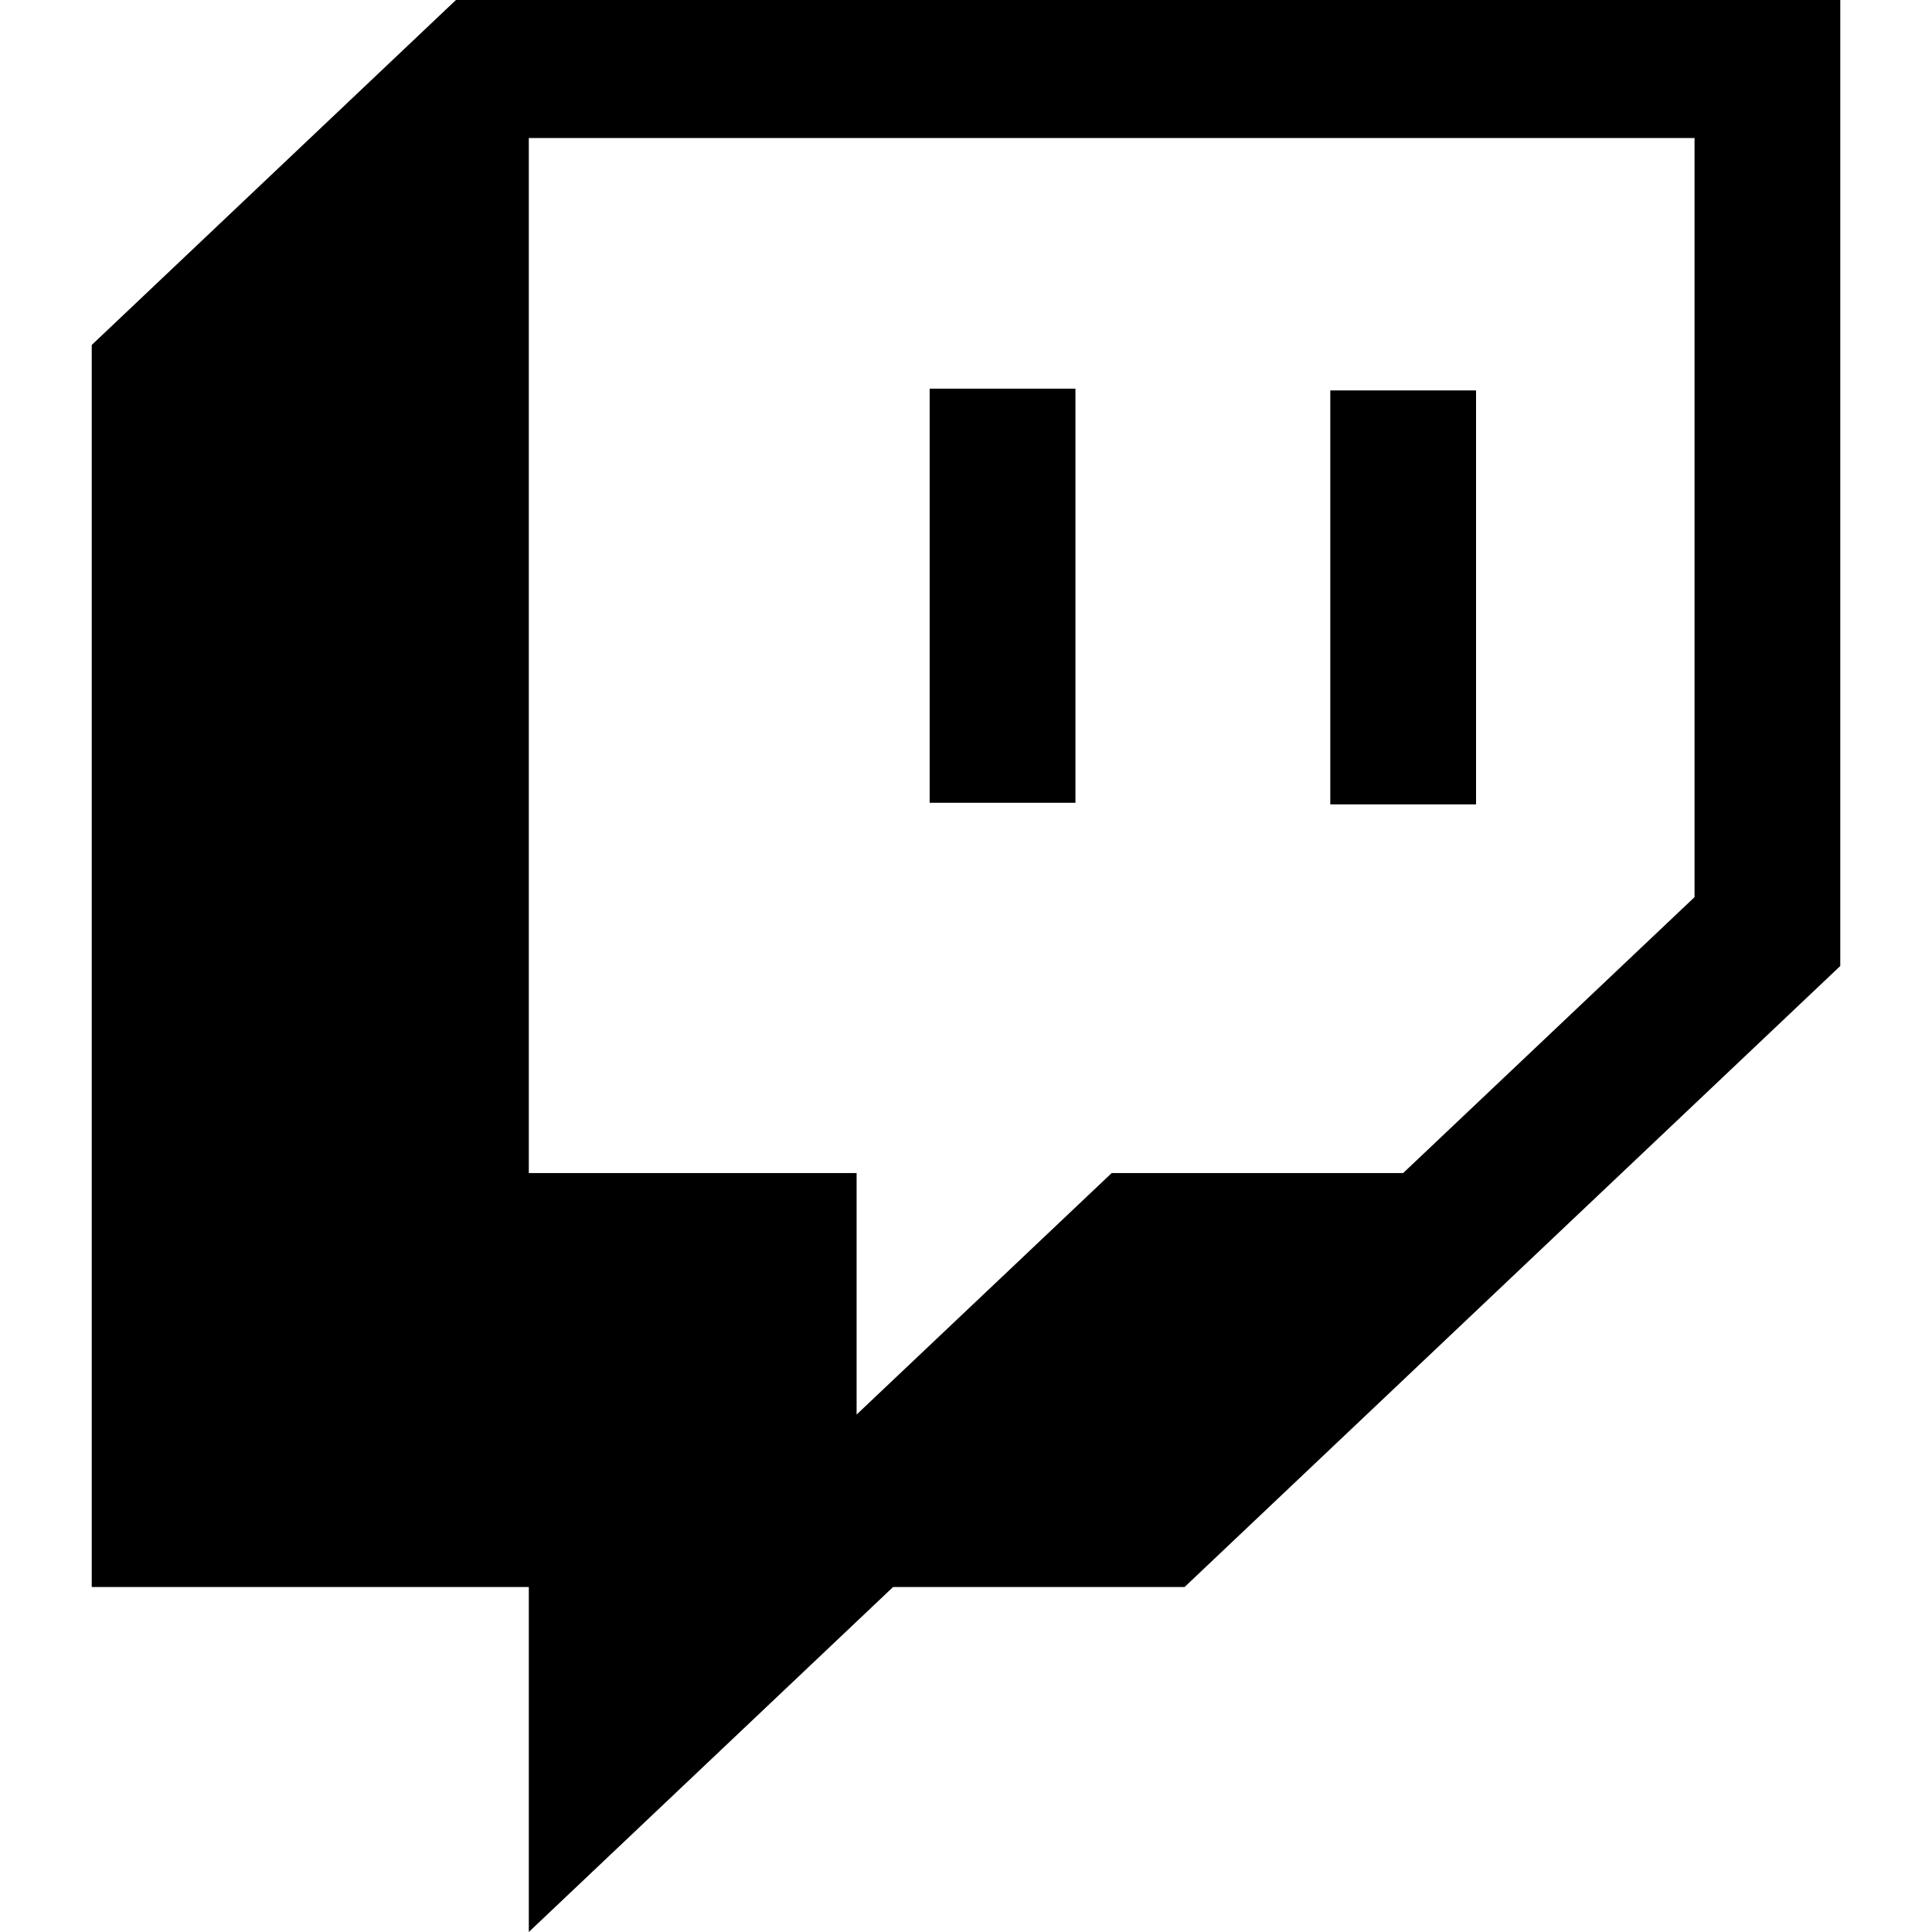
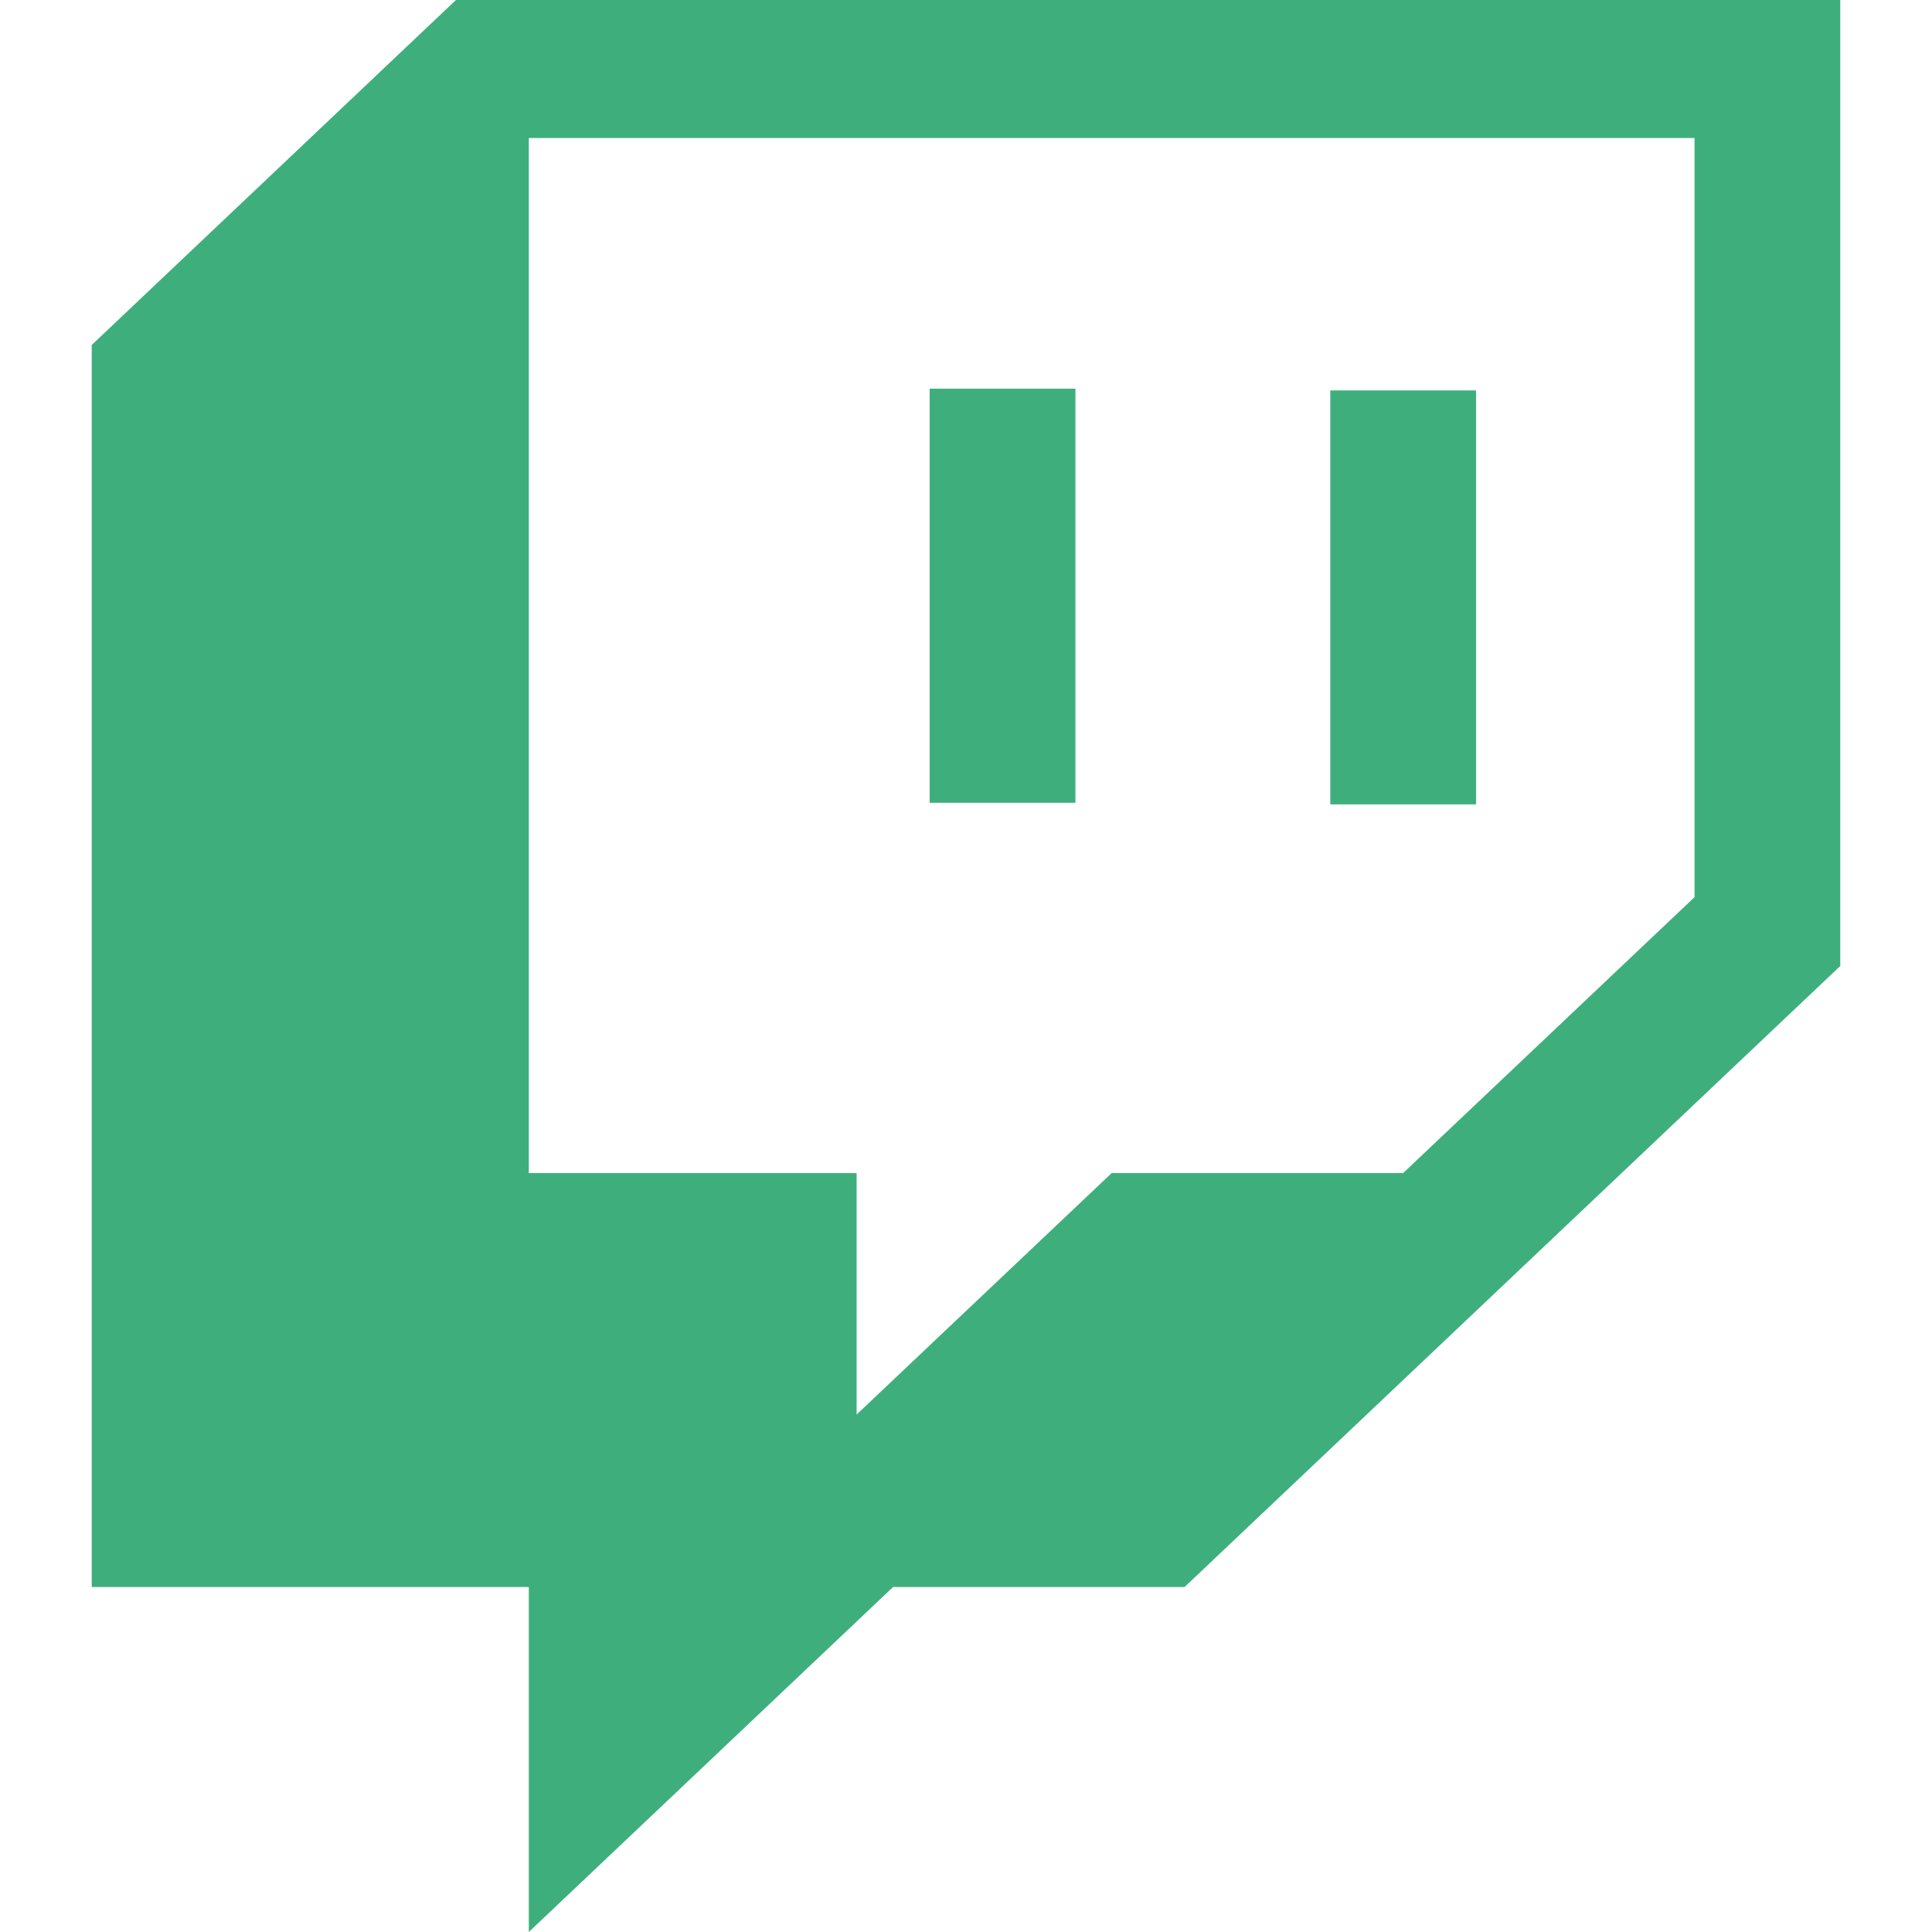
<svg xmlns="http://www.w3.org/2000/svg" aria-hidden="true" focusable="false" data-prefix="fab" data-icon="twitch" class="svg-inline--fa fa-twitch fa-w-16" role="img" viewBox="0 0 512 512">
-   <path fill="currentColor" d="M391.17,103.47H352.54v109.7h38.63ZM285,103H246.37V212.75H285ZM120.83,0,24.31,91.42V420.58H140.14V512l96.53-91.42h77.25L487.69,256V0ZM449.07,237.75l-77.22,73.12H294.61l-67.6,64v-64H140.14V36.58H449.07Z" />
+   <path fill="#3eaf7c" d="M391.17,103.47H352.54v109.7h38.63ZM285,103H246.37V212.75H285ZM120.83,0,24.31,91.42V420.58H140.14V512l96.53-91.42h77.25L487.69,256V0ZM449.07,237.75l-77.22,73.12H294.61l-67.6,64v-64H140.14V36.58H449.07Z" />
</svg>
